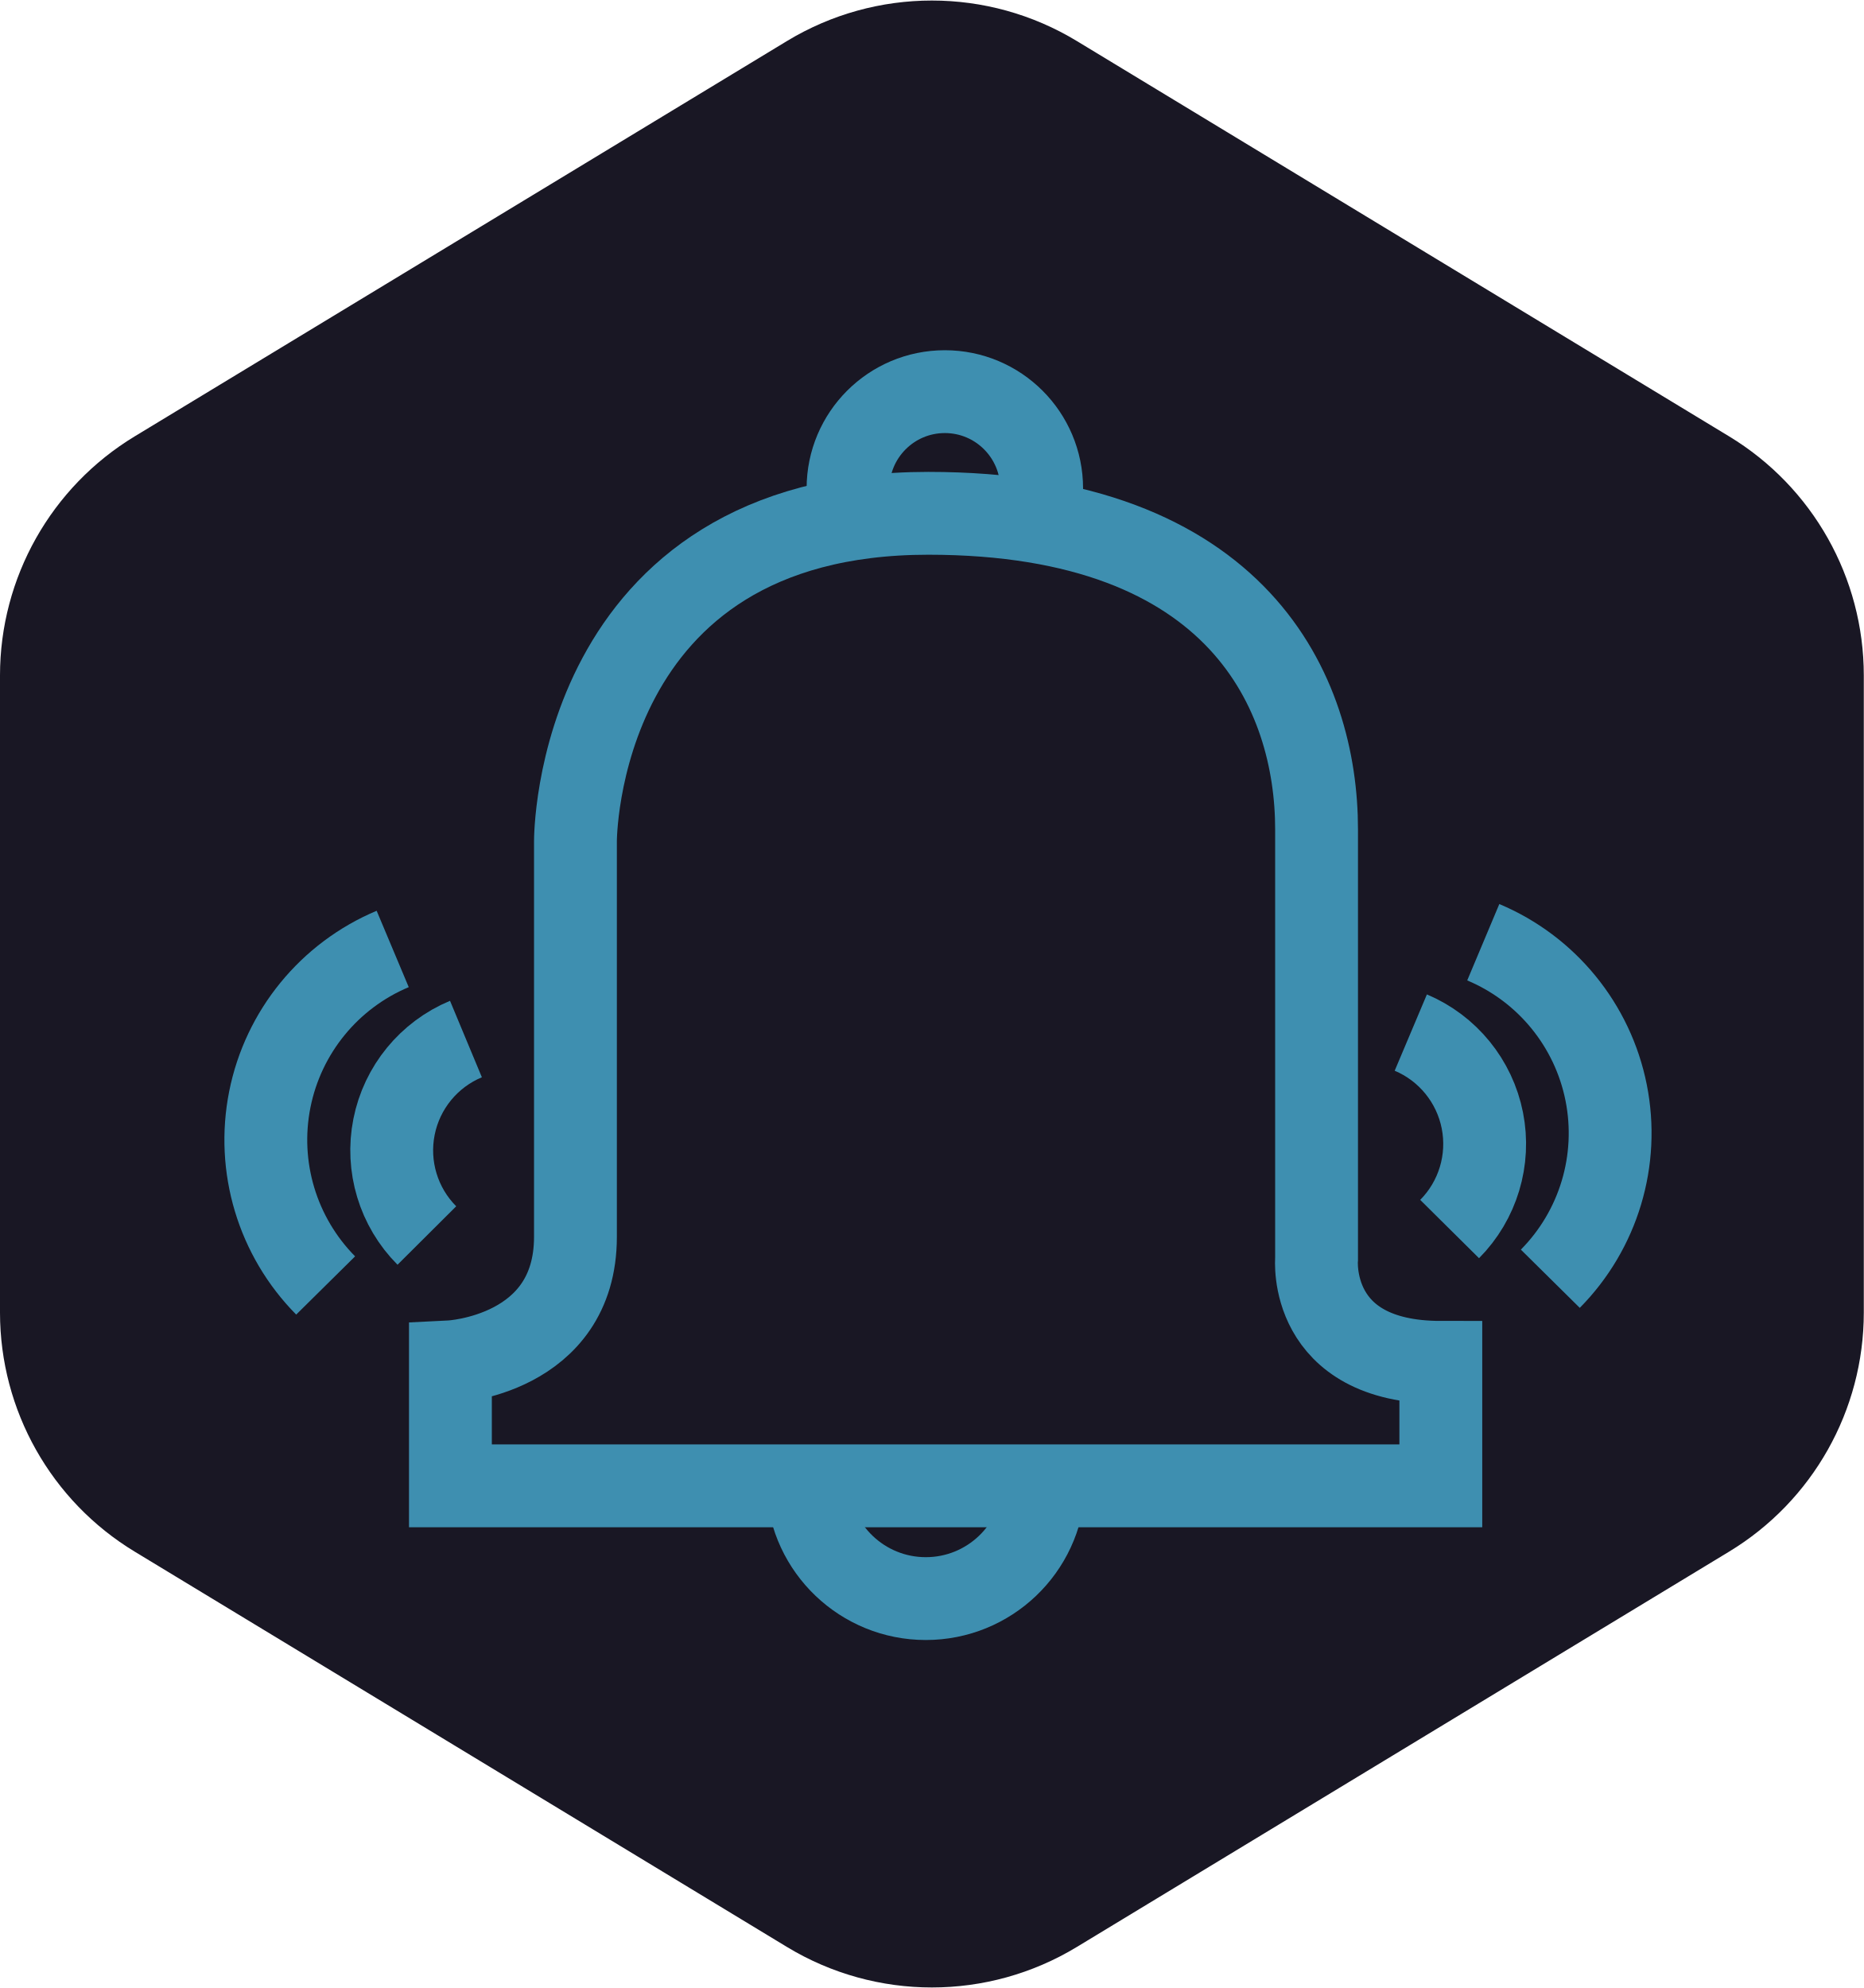
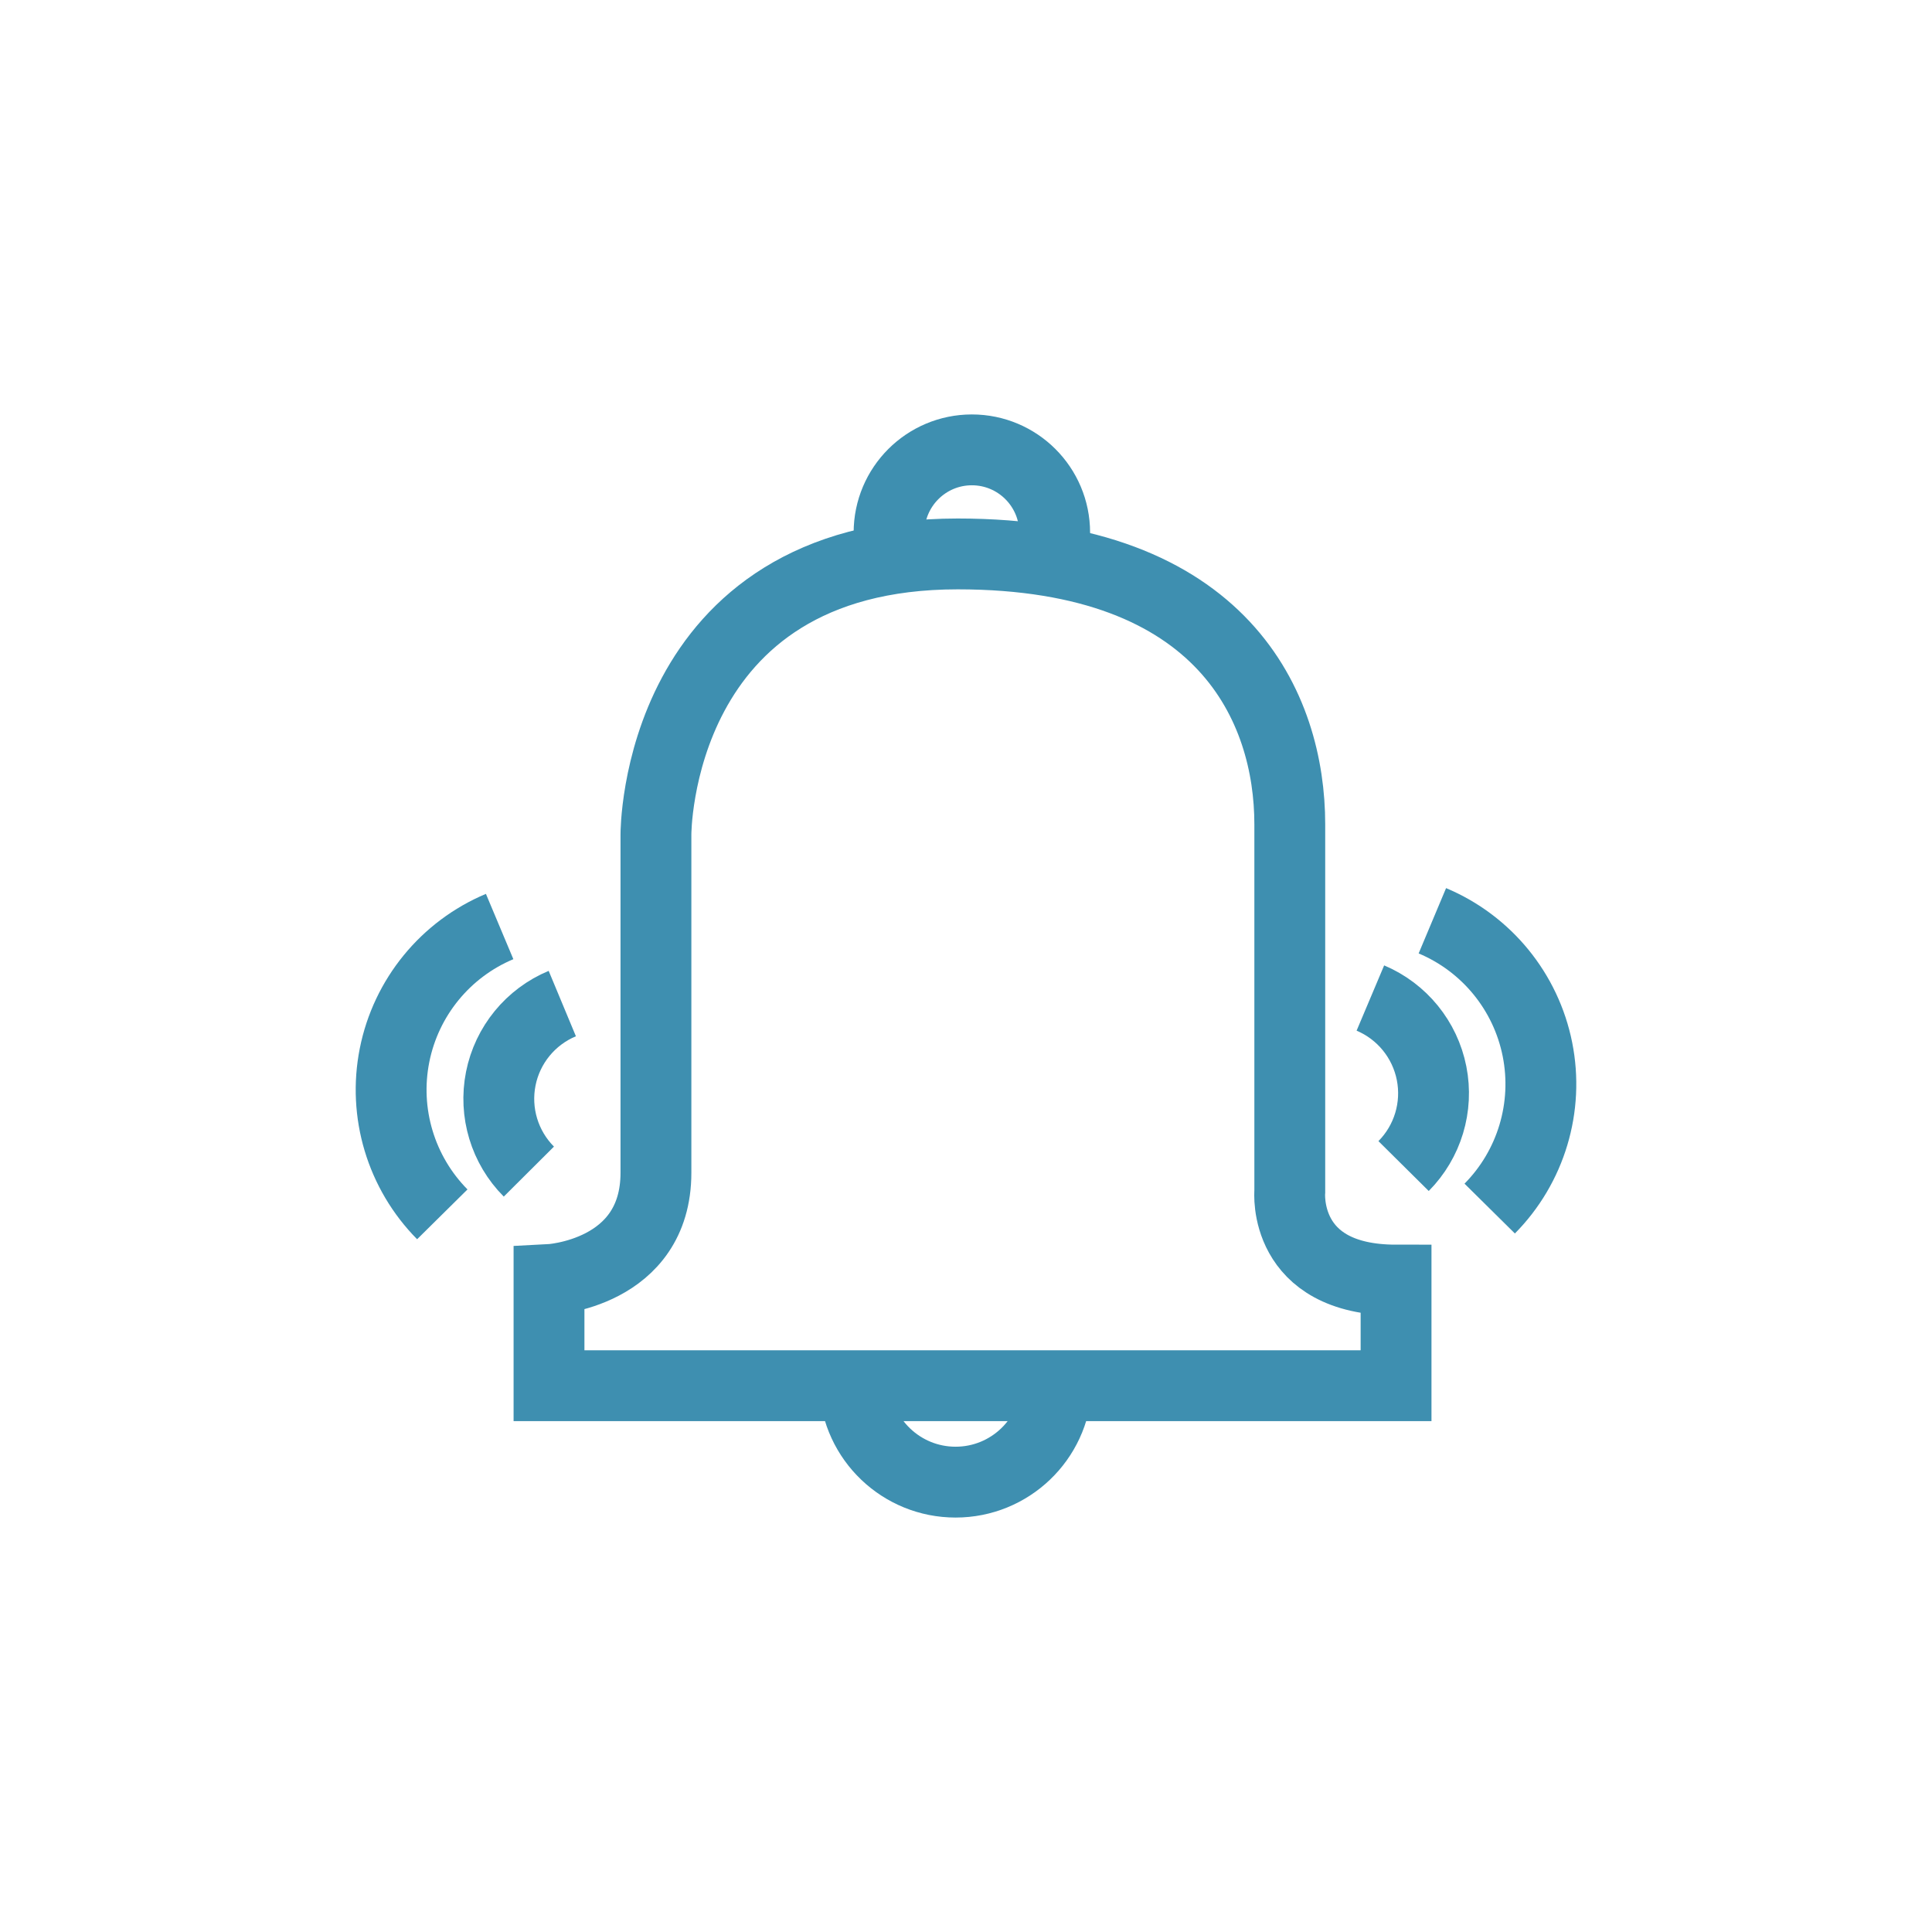
- <svg xmlns="http://www.w3.org/2000/svg" fill="none" stroke="#3e8fb0" stroke-width="3.2" viewBox="-4 -6.4 72 76.8">
-   <g id="SVGRepo_bgCarrier" stroke-width="0">
-     <path d="M9.166.33a2.25 2.25 0 00-2.332 0l-5.25 3.182A2.25 2.25 0 00.5 5.436v5.128a2.25 2.25 0 001.084 1.924l5.25 3.182a2.25 2.25 0 002.332 0l5.25-3.182a2.25 2.25 0 001.084-1.924V5.436a2.25 2.25 0 00-1.084-1.924L9.166.33z" fill="#191724" strokewidth="0" transform="translate(-6.4, -6.4), scale(4.8)" />
-   </g>
-   <g id="SVGRepo_tracerCarrier" stroke-linecap="round" stroke-linejoin="round" />
-   <g id="SVGRepo_iconCarrier">
-     <path d="M13.4,51V46.21s4.83-.24,4.83-4.83V26.1s-.05-12.67,13.63-12.67c12.06,0,15,7,15,12.21V42.23s-.36,4,4.8,4V51Z" />
-     <path d="M36.24,13.79V12.47a3.74,3.74,0,0,0-7.48,0v1.2" />
-     <path d="M36.33,51a4.57,4.57,0,0,1-9.13,0" />
-     <path d="M50.5,33.49A4.67,4.67,0,0,1,52,41.08" />
-     <path d="M53.3,30a8,8,0,0,1,2.59,13" />
-     <path d="M14,33.74a4.66,4.66,0,0,0-1.51,7.59" />
-     <path d="M11.17,30.26a8,8,0,0,0-2.59,13" />
+ <svg xmlns="http://www.w3.org/2000/svg" fill="#3e8fb0" stroke="#3e8fb0" stroke-width="0" viewBox="-4.8 -4.8 33.60 33.60" version="1.1" id="svg3" xml:space="preserve">
+   <defs id="defs3" />
+   <g id="SVGRepo_tracerCarrier" stroke="#CCCCCC" stroke-linecap="round" stroke-linejoin="round" stroke-width="0.624" />
+   <path style="fill:#000000" id="path1" />
+   <g style="fill:none;stroke:#3e8fb0;stroke-width:3.2" id="g35" transform="translate(-21.64189,-20.21873)">
+     <g id="SVGRepo_tracerCarrier-6" stroke-linecap="round" stroke-linejoin="round" />
+     <g id="SVGRepo_iconCarrier" transform="matrix(0.3850294,0,0,0.3850294,21.23047,19.88118)">
+       <path d="m 13.4,51 v -4.79 c 0,0 4.83,-0.24 4.83,-4.83 V 26.1 c 0,0 -0.05,-12.67 13.63,-12.67 12.06,0 15,7 15,12.21 v 16.59 c 0,0 -0.36,4 4.8,4 V 51 Z" id="path2" />
+       <path d="m 36.24,13.79 v -1.32 a 3.74,3.74 0 0 0 -7.48,0 v 1.2" id="path3" />
+       <path d="M 36.33,51 A 4.57,4.57 0 0 1 27.2,51" id="path4" />
+       <path d="M 50.5,33.49 A 4.67,4.67 0 0 1 52,41.08" id="path5" />
+       <path d="m 53.3,30 a 8,8 0 0 1 2.59,13" id="path6" />
+       <path d="m 14,33.74 a 4.66,4.66 0 0 0 -1.51,7.59" id="path7" />
+       <path d="m 11.17,30.26 a 8,8 0 0 0 -2.59,13" id="path8" />
+     </g>
  </g>
</svg>
